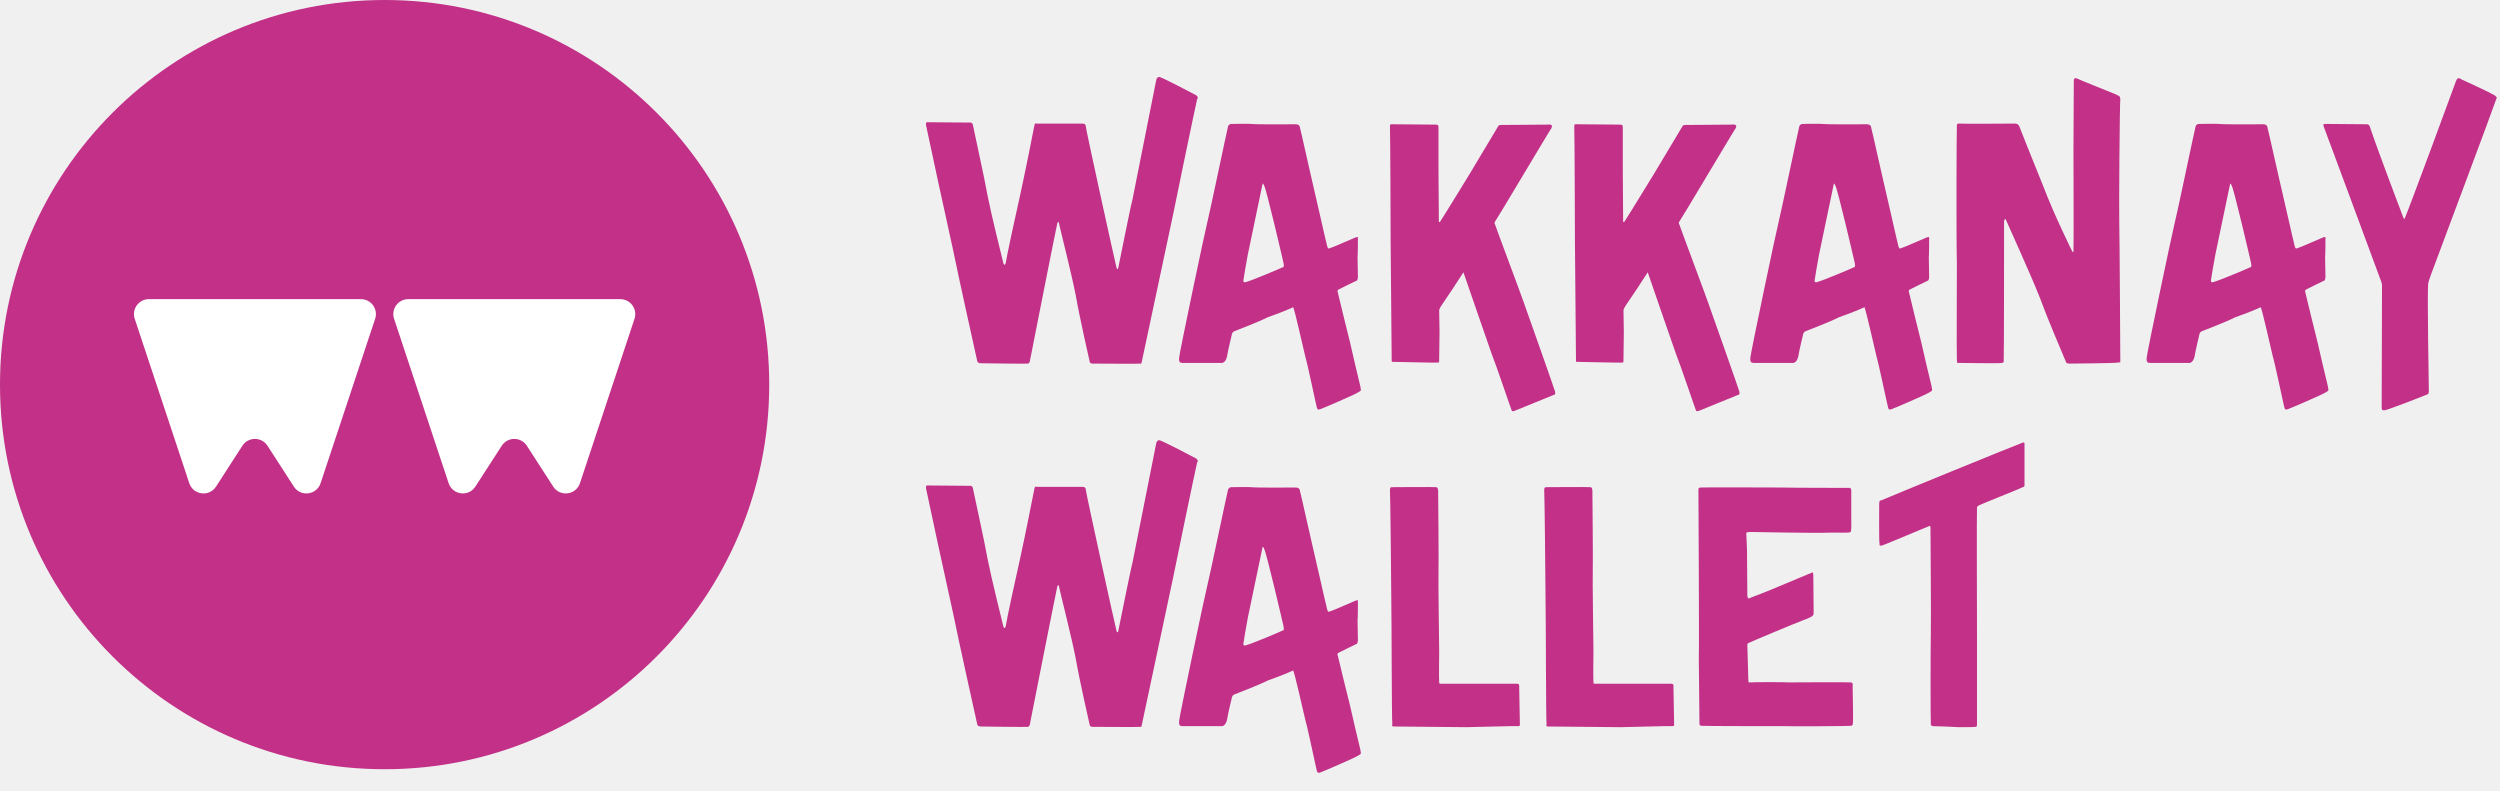
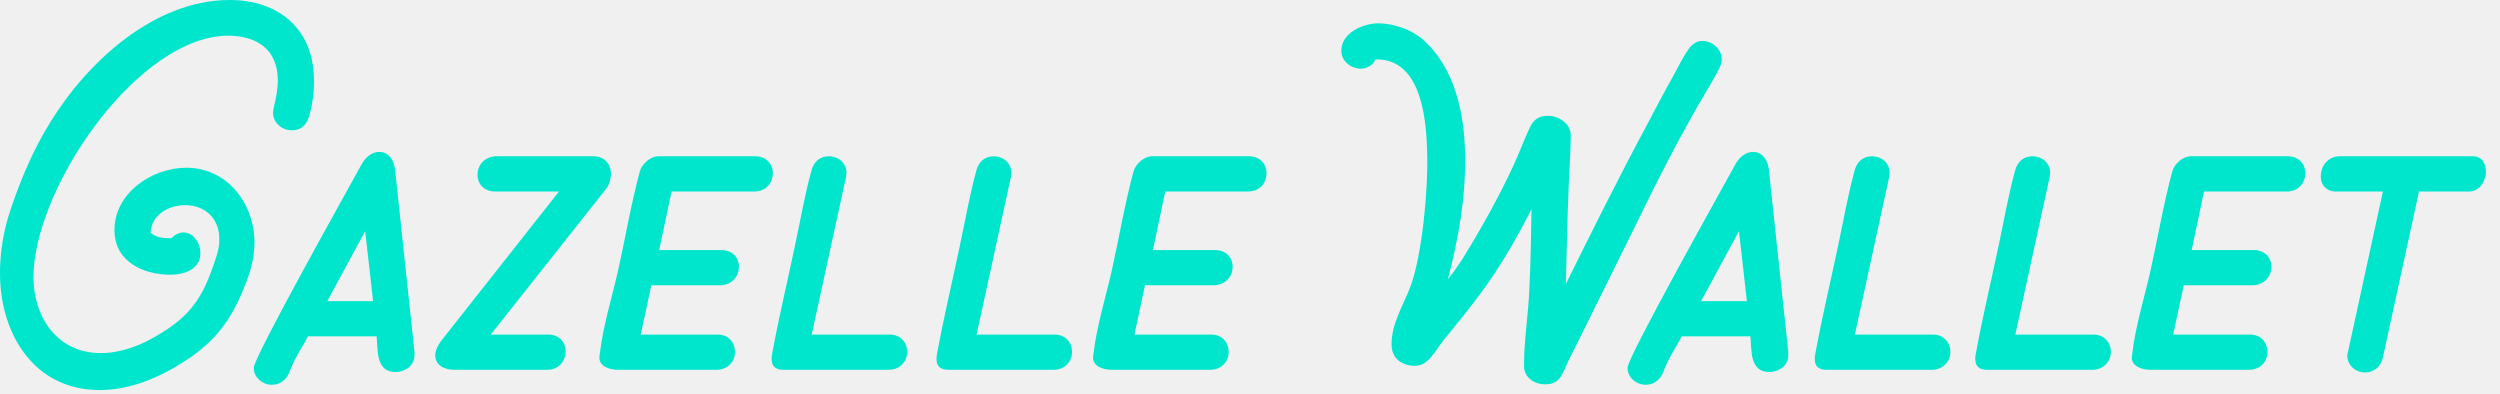
- <svg xmlns="http://www.w3.org/2000/svg" width="117" height="37" viewBox="0 0 117 37" fill="none">
-   <path d="M45.4 5.736C45.4 5.736 43.496 5.72 43.384 5.72C43.384 5.72 43.32 5.72 43.336 5.848C43.352 5.96 44.36 10.616 44.616 11.752C44.84 12.872 45.672 16.616 45.736 16.904C45.736 16.904 45.752 17 45.912 17C45.912 17 48.024 17.032 48.104 17.016C48.168 17 48.184 16.968 48.2 16.888C48.216 16.792 49.448 10.568 49.48 10.456C49.48 10.456 49.544 10.264 49.576 10.52C49.624 10.76 50.152 12.824 50.344 13.816C50.52 14.84 51 16.936 51 16.936C51 16.936 51 17.016 51.144 17.016C51.32 17.016 53.336 17.032 53.4 17.016C53.4 17.016 53.416 17.048 53.448 16.872C53.448 16.872 54.824 10.392 54.904 10.024C54.968 9.688 55.912 5.128 56.024 4.648C56.024 4.648 56.12 4.552 55.976 4.456C55.832 4.376 54.424 3.64 54.28 3.608C54.28 3.608 54.136 3.56 54.104 3.784C54.056 4.024 53.08 8.92 53 9.336C52.888 9.752 52.36 12.44 52.328 12.568C52.328 12.568 52.28 12.648 52.248 12.504C52.2 12.344 50.824 6.088 50.808 5.88C50.808 5.88 50.808 5.784 50.648 5.784C50.504 5.784 48.568 5.784 48.504 5.784C48.504 5.784 48.44 5.72 48.408 5.88C48.376 6.072 47.928 8.296 47.736 9.16C47.544 10.008 47.112 11.992 47.064 12.328C47.064 12.328 47 12.488 46.952 12.296C46.904 12.104 46.376 9.976 46.216 9.144C46.072 8.312 45.56 6.024 45.528 5.832C45.528 5.832 45.496 5.72 45.4 5.736Z" fill="#C23088" />
-   <path d="M63.662 18.072C63.598 17.832 63.246 16.312 63.182 16.024C63.102 15.736 62.622 13.736 62.606 13.672C62.574 13.608 62.606 13.576 62.654 13.544C62.702 13.512 63.47 13.144 63.47 13.144C63.47 13.144 63.55 13.144 63.55 12.936C63.55 12.712 63.534 12.184 63.534 12.056C63.55 11.912 63.55 11.192 63.55 11.144C63.55 11.08 63.55 11.08 63.438 11.112C63.342 11.144 62.382 11.576 62.302 11.592C62.238 11.592 62.158 11.72 62.11 11.512C62.046 11.288 61.454 8.632 61.39 8.392C61.326 8.136 60.878 6.104 60.846 6.008C60.83 5.896 60.798 5.816 60.622 5.816C60.43 5.816 58.766 5.832 58.574 5.8C58.366 5.784 57.726 5.8 57.646 5.8C57.582 5.8 57.502 5.816 57.47 5.928C57.438 6.024 56.558 10.232 56.494 10.44C56.43 10.648 55.198 16.504 55.182 16.744C55.166 16.984 55.246 16.968 55.326 16.984H57.198C57.198 16.984 57.358 16.968 57.422 16.696C57.47 16.392 57.646 15.672 57.646 15.672C57.646 15.672 57.646 15.528 57.822 15.48C57.982 15.416 58.942 15.048 59.31 14.856C59.31 14.856 60.11 14.568 60.382 14.44C60.654 14.312 60.494 14.408 60.526 14.408C60.574 14.408 60.99 16.296 61.086 16.68C61.198 17.048 61.598 18.984 61.63 19.08C61.662 19.192 61.726 19.176 61.806 19.144C61.87 19.128 63.47 18.44 63.566 18.36C63.662 18.28 63.726 18.344 63.662 18.072ZM59.966 12.536C59.918 12.568 58.574 13.128 58.382 13.176C58.19 13.256 58.19 13.176 58.19 13.128C58.19 13.08 58.334 12.248 58.398 11.912C58.462 11.592 59.086 8.616 59.086 8.616C59.102 8.552 59.134 8.616 59.166 8.696C59.278 8.904 59.998 11.992 60.062 12.28C60.126 12.568 60.03 12.488 59.966 12.536Z" fill="#C23088" />
-   <path d="M67.194 5.832C67.194 5.832 65.354 5.816 65.226 5.816C65.082 5.816 65.05 5.784 65.05 5.944C65.066 6.088 65.082 10.92 65.082 11.32C65.082 11.72 65.13 16.52 65.13 16.744C65.13 16.968 65.114 16.936 65.258 16.936C65.402 16.936 67.258 16.984 67.306 16.968C67.354 16.952 67.354 16.968 67.354 16.792C67.354 16.616 67.37 15.608 67.37 15.544C67.37 15.464 67.354 14.52 67.354 14.52C67.354 14.52 67.37 14.424 67.45 14.312C67.546 14.184 68.426 12.856 68.458 12.792C68.49 12.728 68.49 12.744 68.506 12.792C68.522 12.824 69.642 16.104 69.818 16.584C70.01 17.048 70.714 19.144 70.746 19.208C70.778 19.272 70.842 19.24 70.89 19.224C70.922 19.208 72.666 18.504 72.698 18.488C72.746 18.472 72.81 18.472 72.778 18.328C72.746 18.2 71.354 14.264 71.306 14.136C71.258 13.976 69.962 10.52 69.962 10.488C69.946 10.456 69.914 10.44 69.994 10.328C70.09 10.2 72.01 6.968 72.122 6.792C72.234 6.616 72.57 6.04 72.602 6.008C72.618 5.976 72.65 5.896 72.618 5.864C72.586 5.832 72.506 5.816 72.442 5.832C72.378 5.832 70.394 5.848 70.282 5.848C70.17 5.848 70.138 5.864 70.122 5.896C70.106 5.928 69.178 7.48 69.098 7.608C69.034 7.736 67.418 10.36 67.386 10.392C67.386 10.392 67.338 10.408 67.338 10.36C67.338 10.312 67.322 8.264 67.322 8.04C67.322 7.816 67.322 5.992 67.322 5.944C67.306 5.88 67.322 5.832 67.194 5.832Z" fill="#C23088" />
-   <path d="M75.819 5.832C75.819 5.832 73.979 5.816 73.851 5.816C73.707 5.816 73.675 5.784 73.675 5.944C73.691 6.088 73.707 10.92 73.707 11.32C73.707 11.72 73.755 16.52 73.755 16.744C73.755 16.968 73.739 16.936 73.883 16.936C74.027 16.936 75.883 16.984 75.931 16.968C75.979 16.952 75.979 16.968 75.979 16.792C75.979 16.616 75.995 15.608 75.995 15.544C75.995 15.464 75.979 14.52 75.979 14.52C75.979 14.52 75.995 14.424 76.075 14.312C76.171 14.184 77.051 12.856 77.083 12.792C77.115 12.728 77.115 12.744 77.131 12.792C77.147 12.824 78.267 16.104 78.443 16.584C78.635 17.048 79.339 19.144 79.371 19.208C79.403 19.272 79.467 19.24 79.515 19.224C79.547 19.208 81.291 18.504 81.323 18.488C81.371 18.472 81.435 18.472 81.403 18.328C81.371 18.2 79.979 14.264 79.931 14.136C79.883 13.976 78.587 10.52 78.587 10.488C78.571 10.456 78.539 10.44 78.619 10.328C78.715 10.2 80.635 6.968 80.747 6.792C80.859 6.616 81.195 6.04 81.227 6.008C81.243 5.976 81.275 5.896 81.243 5.864C81.211 5.832 81.131 5.816 81.067 5.832C81.003 5.832 79.019 5.848 78.907 5.848C78.795 5.848 78.763 5.864 78.747 5.896C78.731 5.928 77.803 7.48 77.723 7.608C77.659 7.736 76.043 10.36 76.011 10.392C76.011 10.392 75.963 10.408 75.963 10.36C75.963 10.312 75.947 8.264 75.947 8.04C75.947 7.816 75.947 5.992 75.947 5.944C75.931 5.88 75.947 5.832 75.819 5.832Z" fill="#C23088" />
-   <path d="M90.396 18.072C90.332 17.832 89.98 16.312 89.916 16.024C89.836 15.736 89.356 13.736 89.34 13.672C89.308 13.608 89.34 13.576 89.388 13.544C89.436 13.512 90.204 13.144 90.204 13.144C90.204 13.144 90.284 13.144 90.284 12.936C90.284 12.712 90.268 12.184 90.268 12.056C90.284 11.912 90.284 11.192 90.284 11.144C90.284 11.08 90.284 11.08 90.172 11.112C90.076 11.144 89.116 11.576 89.036 11.592C88.972 11.592 88.892 11.72 88.844 11.512C88.78 11.288 88.188 8.632 88.124 8.392C88.06 8.136 87.612 6.104 87.58 6.008C87.564 5.896 87.532 5.816 87.356 5.816C87.164 5.816 85.5 5.832 85.308 5.8C85.1 5.784 84.46 5.8 84.38 5.8C84.316 5.8 84.236 5.816 84.204 5.928C84.172 6.024 83.292 10.232 83.228 10.44C83.164 10.648 81.932 16.504 81.916 16.744C81.9 16.984 81.98 16.968 82.06 16.984H83.932C83.932 16.984 84.092 16.968 84.156 16.696C84.204 16.392 84.38 15.672 84.38 15.672C84.38 15.672 84.38 15.528 84.556 15.48C84.716 15.416 85.676 15.048 86.044 14.856C86.044 14.856 86.844 14.568 87.116 14.44C87.388 14.312 87.228 14.408 87.26 14.408C87.308 14.408 87.724 16.296 87.82 16.68C87.932 17.048 88.332 18.984 88.364 19.08C88.396 19.192 88.46 19.176 88.54 19.144C88.604 19.128 90.204 18.44 90.3 18.36C90.396 18.28 90.46 18.344 90.396 18.072ZM86.7 12.536C86.652 12.568 85.308 13.128 85.116 13.176C84.924 13.256 84.924 13.176 84.924 13.128C84.924 13.08 85.068 12.248 85.132 11.912C85.196 11.592 85.82 8.616 85.82 8.616C85.836 8.552 85.868 8.616 85.9 8.696C86.012 8.904 86.732 11.992 86.796 12.28C86.86 12.568 86.764 12.488 86.7 12.536Z" fill="#C23088" />
-   <path d="M94.286 5.784C94.286 5.784 91.774 5.8 91.71 5.784C91.63 5.784 91.582 5.784 91.582 5.864C91.566 5.96 91.55 11.208 91.582 12.328C91.582 12.328 91.566 16.76 91.582 16.872C91.598 16.984 91.582 16.984 91.646 16.984C91.71 16.984 93.63 17.016 93.71 16.984C93.774 16.952 93.774 16.952 93.774 16.888C93.79 16.824 93.79 10.392 93.79 10.344C93.806 10.312 93.838 10.152 93.902 10.344C93.982 10.536 95.022 12.808 95.47 13.944C95.87 15.032 96.382 16.2 96.686 16.936C96.686 16.936 96.686 17.016 96.846 17.016C97.006 17.016 98.974 17 99.118 16.968C99.246 16.936 99.23 17.016 99.23 16.84C99.23 16.648 99.198 11.096 99.182 10.392C99.166 9.736 99.198 5.096 99.23 4.616L99.214 4.568C99.214 4.568 99.262 4.52 99.038 4.424C98.814 4.328 97.358 3.752 97.198 3.672C97.198 3.672 97.054 3.608 97.054 3.768C97.054 3.928 97.038 6.616 97.038 6.984C97.038 7.368 97.054 11.544 97.038 11.768C97.038 11.768 97.038 11.88 96.958 11.72C96.958 11.72 96.126 10.04 95.63 8.728C95.102 7.416 94.526 5.992 94.51 5.928C94.478 5.88 94.462 5.784 94.286 5.784Z" fill="#C23088" />
-   <path d="M108.943 18.072C108.879 17.832 108.527 16.312 108.463 16.024C108.383 15.736 107.903 13.736 107.887 13.672C107.855 13.608 107.887 13.576 107.935 13.544C107.983 13.512 108.751 13.144 108.751 13.144C108.751 13.144 108.831 13.144 108.831 12.936C108.831 12.712 108.815 12.184 108.815 12.056C108.831 11.912 108.831 11.192 108.831 11.144C108.831 11.08 108.831 11.08 108.719 11.112C108.623 11.144 107.663 11.576 107.583 11.592C107.519 11.592 107.439 11.72 107.391 11.512C107.327 11.288 106.735 8.632 106.671 8.392C106.607 8.136 106.159 6.104 106.127 6.008C106.111 5.896 106.079 5.816 105.903 5.816C105.711 5.816 104.047 5.832 103.855 5.8C103.647 5.784 103.007 5.8 102.927 5.8C102.863 5.8 102.783 5.816 102.751 5.928C102.719 6.024 101.839 10.232 101.775 10.44C101.711 10.648 100.479 16.504 100.463 16.744C100.447 16.984 100.527 16.968 100.607 16.984H102.479C102.479 16.984 102.639 16.968 102.703 16.696C102.751 16.392 102.927 15.672 102.927 15.672C102.927 15.672 102.927 15.528 103.103 15.48C103.263 15.416 104.223 15.048 104.591 14.856C104.591 14.856 105.391 14.568 105.663 14.44C105.935 14.312 105.775 14.408 105.807 14.408C105.855 14.408 106.271 16.296 106.367 16.68C106.479 17.048 106.879 18.984 106.911 19.08C106.943 19.192 107.007 19.176 107.087 19.144C107.151 19.128 108.751 18.44 108.847 18.36C108.943 18.28 109.007 18.344 108.943 18.072ZM105.247 12.536C105.199 12.568 103.855 13.128 103.663 13.176C103.471 13.256 103.471 13.176 103.471 13.128C103.471 13.08 103.615 12.248 103.679 11.912C103.743 11.592 104.367 8.616 104.367 8.616C104.383 8.552 104.415 8.616 104.447 8.696C104.559 8.904 105.279 11.992 105.343 12.28C105.407 12.568 105.311 12.488 105.247 12.536Z" fill="#C23088" />
-   <path d="M110.774 5.816C110.774 5.816 108.998 5.8 108.838 5.8C108.71 5.8 108.726 5.816 108.758 5.944C108.806 6.072 111.334 12.872 111.398 13.064C111.398 13.064 111.478 13.24 111.478 13.352C111.478 13.48 111.462 18.888 111.462 19.016C111.462 19.128 111.446 19.24 111.638 19.192C111.814 19.16 113.542 18.488 113.606 18.456C113.654 18.424 113.654 18.456 113.67 18.296C113.67 18.296 113.59 13.672 113.638 13.272C113.638 13.272 113.654 13.16 113.798 12.776C113.942 12.376 116.63 5.224 116.838 4.6C116.838 4.6 116.902 4.552 116.71 4.44C116.534 4.328 115.174 3.704 115.174 3.704C115.174 3.704 115.03 3.576 114.95 3.768C114.886 3.96 112.742 9.768 112.55 10.2C112.55 10.2 112.518 10.312 112.47 10.168C112.422 10.04 111.334 7.192 110.902 5.912C110.902 5.912 110.87 5.816 110.774 5.816Z" fill="#C23088" />
-   <path d="M45.4 22.736C45.4 22.736 43.496 22.72 43.384 22.72C43.384 22.72 43.32 22.72 43.336 22.848C43.352 22.96 44.36 27.616 44.616 28.752C44.84 29.872 45.672 33.616 45.736 33.904C45.736 33.904 45.752 34 45.912 34C45.912 34 48.024 34.032 48.104 34.016C48.168 34 48.184 33.968 48.2 33.888C48.216 33.792 49.448 27.568 49.48 27.456C49.48 27.456 49.544 27.264 49.576 27.52C49.624 27.76 50.152 29.824 50.344 30.816C50.52 31.84 51 33.936 51 33.936C51 33.936 51 34.016 51.144 34.016C51.32 34.016 53.336 34.032 53.4 34.016C53.4 34.016 53.416 34.048 53.448 33.872C53.448 33.872 54.824 27.392 54.904 27.024C54.968 26.688 55.912 22.128 56.024 21.648C56.024 21.648 56.12 21.552 55.976 21.456C55.832 21.376 54.424 20.64 54.28 20.608C54.28 20.608 54.136 20.56 54.104 20.784C54.056 21.024 53.08 25.92 53 26.336C52.888 26.752 52.36 29.44 52.328 29.568C52.328 29.568 52.28 29.648 52.248 29.504C52.2 29.344 50.824 23.088 50.808 22.88C50.808 22.88 50.808 22.784 50.648 22.784C50.504 22.784 48.568 22.784 48.504 22.784C48.504 22.784 48.44 22.72 48.408 22.88C48.376 23.072 47.928 25.296 47.736 26.16C47.544 27.008 47.112 28.992 47.064 29.328C47.064 29.328 47 29.488 46.952 29.296C46.904 29.104 46.376 26.976 46.216 26.144C46.072 25.312 45.56 23.024 45.528 22.832C45.528 22.832 45.496 22.72 45.4 22.736Z" fill="#C23088" />
-   <path d="M63.662 35.072C63.598 34.832 63.246 33.312 63.182 33.024C63.102 32.736 62.622 30.736 62.606 30.672C62.574 30.608 62.606 30.576 62.654 30.544C62.702 30.512 63.47 30.144 63.47 30.144C63.47 30.144 63.55 30.144 63.55 29.936C63.55 29.712 63.534 29.184 63.534 29.056C63.55 28.912 63.55 28.192 63.55 28.144C63.55 28.08 63.55 28.08 63.438 28.112C63.342 28.144 62.382 28.576 62.302 28.592C62.238 28.592 62.158 28.72 62.11 28.512C62.046 28.288 61.454 25.632 61.39 25.392C61.326 25.136 60.878 23.104 60.846 23.008C60.83 22.896 60.798 22.816 60.622 22.816C60.43 22.816 58.766 22.832 58.574 22.8C58.366 22.784 57.726 22.8 57.646 22.8C57.582 22.8 57.502 22.816 57.47 22.928C57.438 23.024 56.558 27.232 56.494 27.44C56.43 27.648 55.198 33.504 55.182 33.744C55.166 33.984 55.246 33.968 55.326 33.984H57.198C57.198 33.984 57.358 33.968 57.422 33.696C57.47 33.392 57.646 32.672 57.646 32.672C57.646 32.672 57.646 32.528 57.822 32.48C57.982 32.416 58.942 32.048 59.31 31.856C59.31 31.856 60.11 31.568 60.382 31.44C60.654 31.312 60.494 31.408 60.526 31.408C60.574 31.408 60.99 33.296 61.086 33.68C61.198 34.048 61.598 35.984 61.63 36.08C61.662 36.192 61.726 36.176 61.806 36.144C61.87 36.128 63.47 35.44 63.566 35.36C63.662 35.28 63.726 35.344 63.662 35.072ZM59.966 29.536C59.918 29.568 58.574 30.128 58.382 30.176C58.19 30.256 58.19 30.176 58.19 30.128C58.19 30.08 58.334 29.248 58.398 28.912C58.462 28.592 59.086 25.616 59.086 25.616C59.102 25.552 59.134 25.616 59.166 25.696C59.278 25.904 59.998 28.992 60.062 29.28C60.126 29.568 60.03 29.488 59.966 29.536Z" fill="#C23088" />
-   <path d="M67.21 22.8C67.098 22.784 65.194 22.8 65.146 22.8C65.082 22.8 65.05 22.816 65.05 22.944C65.066 23.056 65.114 27.568 65.114 28.208C65.13 28.88 65.13 33.792 65.162 33.904C65.162 33.904 65.098 34 65.242 34C65.37 34 68.41 34.032 68.634 34.032C68.842 34.032 70.954 33.968 71.018 33.984C71.082 33.984 71.146 33.984 71.13 33.888C71.13 33.888 71.098 32.32 71.098 32.128C71.098 32.128 71.13 32 71.002 32C70.874 32 67.482 32 67.402 32C67.322 31.984 67.37 31.952 67.354 31.904C67.338 31.872 67.354 30.56 67.354 30.496C67.354 30.448 67.306 26.944 67.322 26.72C67.338 26.48 67.306 23.104 67.306 23.04C67.306 22.96 67.306 22.8 67.21 22.8Z" fill="#C23088" />
-   <path d="M74.429 22.8C74.317 22.784 72.413 22.8 72.365 22.8C72.301 22.8 72.269 22.816 72.269 22.944C72.285 23.056 72.333 27.568 72.333 28.208C72.349 28.88 72.349 33.792 72.381 33.904C72.381 33.904 72.317 34 72.461 34C72.589 34 75.629 34.032 75.853 34.032C76.061 34.032 78.173 33.968 78.237 33.984C78.301 33.984 78.365 33.984 78.349 33.888C78.349 33.888 78.317 32.32 78.317 32.128C78.317 32.128 78.349 32 78.221 32C78.093 32 74.701 32 74.621 32C74.541 31.984 74.589 31.952 74.573 31.904C74.557 31.872 74.573 30.56 74.573 30.496C74.573 30.448 74.525 26.944 74.541 26.72C74.557 26.48 74.525 23.104 74.525 23.04C74.525 22.96 74.525 22.8 74.429 22.8Z" fill="#C23088" />
-   <path d="M86.528 22.832C86.528 22.832 83.808 22.832 83.359 22.816C82.879 22.816 79.695 22.8 79.6 22.816C79.487 22.816 79.487 22.864 79.487 22.944C79.487 23.024 79.504 26.384 79.504 26.688C79.504 27.008 79.519 30.64 79.504 30.88C79.504 31.104 79.535 33.312 79.535 33.888C79.535 33.888 79.535 33.968 79.632 33.968C79.743 33.984 83.2 33.984 83.487 33.984C83.76 34 86.559 33.984 86.608 33.968C86.671 33.968 86.719 33.952 86.719 33.792C86.736 33.632 86.704 32.24 86.704 32.144C86.704 32.032 86.736 31.936 86.591 31.936C86.463 31.92 83.936 31.936 83.728 31.936C83.519 31.92 82.031 31.92 81.936 31.936C81.823 31.936 81.84 31.968 81.823 31.84C81.823 31.712 81.775 30.24 81.775 30.176C81.775 30.176 81.775 30.112 81.823 30.096C81.871 30.064 84.047 29.152 84.352 29.04C84.656 28.928 84.879 28.848 84.879 28.72C84.879 28.576 84.864 27.216 84.864 27.072C84.864 26.928 84.864 26.864 84.847 26.8C84.832 26.768 84.751 26.832 84.639 26.864C84.639 26.864 82.624 27.712 82.4 27.792C82.175 27.872 81.903 27.984 81.903 27.984C81.903 27.984 81.76 28.112 81.775 27.776C81.775 27.44 81.76 25.92 81.76 25.744C81.76 25.568 81.728 25.072 81.728 25.024C81.728 24.96 81.68 24.912 81.871 24.896C82.047 24.896 85.168 24.96 85.584 24.928C85.984 24.912 86.543 24.96 86.608 24.896C86.656 24.816 86.639 24.496 86.639 24.32C86.639 24.16 86.639 23.04 86.639 22.928C86.624 22.816 86.528 22.832 86.528 22.832Z" fill="#C23088" />
-   <path d="M88.027 23.424C88.027 23.424 87.947 23.376 87.947 23.6C87.947 23.84 87.931 25.296 87.963 25.456C87.963 25.456 87.931 25.584 88.107 25.52C88.299 25.456 90.219 24.64 90.283 24.624C90.283 24.624 90.347 24.544 90.347 24.752C90.347 24.944 90.379 28.848 90.363 29.648C90.347 30.464 90.347 33.664 90.363 33.84C90.363 33.84 90.331 33.968 90.459 33.984C90.587 33.984 91.515 34.016 91.675 34.032C91.835 34.032 92.427 34.032 92.443 34.016C92.459 34.016 92.523 34.032 92.523 33.92C92.523 33.776 92.523 29.856 92.523 29.472C92.523 29.088 92.507 23.952 92.523 23.744C92.523 23.744 92.523 23.696 92.619 23.648C92.699 23.6 94.635 22.832 94.667 22.8C94.715 22.768 94.747 22.784 94.747 22.72C94.747 22.656 94.747 20.848 94.747 20.768C94.747 20.688 94.699 20.704 94.651 20.72C94.603 20.72 88.299 23.296 88.027 23.424Z" fill="#C23088" />
-   <path d="M36 18C36 27.941 27.941 36 18 36C8.059 36 0 27.941 0 18C0 8.059 8.059 0 18 0C27.941 0 36 8.059 36 18Z" fill="#C23088" />
-   <path d="M8.858 22.613C9.043 23.171 9.792 23.266 10.111 22.772L11.343 20.862C11.619 20.435 12.244 20.435 12.519 20.862L13.752 22.772C14.07 23.266 14.819 23.171 15.004 22.613L17.557 14.92C17.707 14.467 17.37 14 16.892 14H6.97C6.492 14 6.155 14.467 6.305 14.92L8.858 22.613Z" fill="white" />
-   <path d="M20.996 22.613C21.181 23.171 21.93 23.266 22.248 22.772L23.481 20.862C23.756 20.435 24.381 20.435 24.657 20.862L25.89 22.772C26.208 23.266 26.957 23.171 27.142 22.613L29.695 14.92C29.845 14.467 29.508 14 29.03 14H19.108C18.63 14 18.293 14.467 18.443 14.92L20.996 22.613Z" fill="white" />
+ <svg xmlns="http://www.w3.org/2000/svg" width="159" height="25" viewBox="0 0 159 25" fill="none">
+   <path d="M19.966 4.984C19.91 1.792 17.67 0 14.618 0C9.802 0 5.546 3.948 3.194 7.784C2.13 9.492 1.346 11.34 0.702 13.244C0.226 14.616 -0.026 16.1 0.002 17.556C0.058 21.308 2.214 24.808 6.33 24.808C8.038 24.808 9.718 24.192 11.174 23.324C13.778 21.812 14.87 20.216 15.85 17.416C16.074 16.744 16.186 16.044 16.186 15.316C16.13 12.88 14.422 10.668 11.846 10.668C9.634 10.668 7.226 12.32 7.282 14.7C7.31 16.632 9.102 17.472 10.838 17.472C11.706 17.472 12.77 17.136 12.742 16.072C12.742 15.484 12.322 14.784 11.678 14.784C11.37 14.784 11.09 14.952 10.894 15.148H10.698C10.306 15.148 9.83 15.064 9.578 14.784C9.634 13.664 10.726 13.048 11.762 13.048C13.022 13.048 13.918 13.86 13.946 15.12C13.974 15.652 13.834 16.128 13.666 16.604C12.91 18.9 12.126 20.104 9.998 21.336C8.934 21.98 7.674 22.456 6.414 22.456C3.698 22.456 2.186 20.272 2.13 17.752C2.046 12.292 8.29 2.912 13.974 2.296C14.142 2.268 14.31 2.268 14.478 2.268C16.298 2.268 17.642 3.108 17.67 5.068C17.67 5.656 17.558 6.244 17.418 6.804C17.39 6.944 17.362 7.056 17.362 7.196C17.39 7.84 17.95 8.288 18.566 8.288C19.126 8.288 19.462 7.98 19.63 7.476C19.882 6.692 19.994 5.796 19.966 4.984Z" fill="#00E6CC" />
+   <path d="M23.953 21.392C24.037 22.288 23.897 23.66 25.157 23.66C25.773 23.66 26.389 23.24 26.361 22.568V22.372L25.129 10.808C25.073 10.22 24.737 9.66 24.121 9.66C23.645 9.66 23.225 10.024 23.001 10.444C22.273 11.788 16.169 22.652 16.141 23.38C16.113 23.968 16.673 24.472 17.289 24.472C17.709 24.472 18.213 24.276 18.465 23.52C18.773 22.708 19.389 21.812 19.585 21.392H23.953ZM23.225 14.7L23.729 19.152H20.817L23.225 14.7Z" fill="#00E6CC" />
+   <path d="M31.212 21.28L38.548 12.012C38.744 11.76 38.828 11.452 38.856 11.116C38.884 10.472 38.464 9.94 37.764 9.94H31.576C30.904 9.94 30.4 10.416 30.372 11.06C30.344 11.732 30.82 12.18 31.492 12.18H35.552L28.02 21.728C27.852 21.98 27.684 22.26 27.684 22.568C27.656 23.24 28.3 23.52 28.888 23.52H34.824C35.44 23.52 35.944 23.072 35.972 22.4C36 21.728 35.524 21.28 34.88 21.28H31.212Z" fill="#00E6CC" />
+   <path d="M42.711 12.18H47.975C48.647 12.18 49.123 11.732 49.151 11.06C49.179 10.416 48.703 9.94 48.059 9.94H41.871C41.367 9.94 40.835 10.416 40.695 10.892C40.135 12.964 39.771 15.148 39.295 17.276C38.903 18.984 38.343 20.776 38.147 22.512L38.119 22.708C38.091 23.296 38.763 23.52 39.295 23.52H45.567C46.211 23.52 46.743 23.072 46.743 22.4C46.743 21.728 46.295 21.28 45.651 21.28H40.751L41.423 18.144H45.791C46.463 18.144 46.967 17.668 46.995 17.024C47.023 16.352 46.547 15.904 45.875 15.904H41.927L42.711 12.18Z" fill="#00E6CC" />
+   <path d="M49.832 23.52H56.524C57.168 23.52 57.672 23.072 57.7 22.4C57.7 21.728 57.224 21.28 56.608 21.28H51.624L53.808 11.256L53.836 11.032C53.864 10.388 53.332 9.94 52.716 9.94C52.128 9.94 51.736 10.304 51.596 10.892C51.176 12.432 50.896 14.056 50.56 15.624C50.084 17.892 49.552 20.104 49.132 22.372C49.104 22.512 49.076 22.652 49.076 22.764C49.048 23.296 49.328 23.52 49.832 23.52Z" fill="#00E6CC" />
+   <path d="M60.319 23.52H67.011C67.655 23.52 68.159 23.072 68.187 22.4C68.187 21.728 67.711 21.28 67.095 21.28H62.111L64.295 11.256L64.323 11.032C64.351 10.388 63.819 9.94 63.203 9.94C62.615 9.94 62.223 10.304 62.083 10.892C61.663 12.432 61.383 14.056 61.047 15.624C60.571 17.892 60.039 20.104 59.619 22.372C59.591 22.512 59.563 22.652 59.563 22.764C59.535 23.296 59.815 23.52 60.319 23.52Z" fill="#00E6CC" />
+   <path d="M74.11 12.18H79.374C80.046 12.18 80.522 11.732 80.55 11.06C80.578 10.416 80.102 9.94 79.458 9.94H73.27C72.766 9.94 72.234 10.416 72.094 10.892C71.534 12.964 71.17 15.148 70.694 17.276C70.302 18.984 69.742 20.776 69.546 22.512L69.518 22.708C69.49 23.296 70.162 23.52 70.694 23.52H76.966C77.61 23.52 78.142 23.072 78.142 22.4C78.142 21.728 77.694 21.28 77.05 21.28H72.15L72.822 18.144H77.19C77.862 18.144 78.366 17.668 78.394 17.024C78.422 16.352 77.946 15.904 77.274 15.904H73.326L74.11 12.18Z" fill="#00E6CC" />
+   <path d="M109.502 3.752C109.502 3.108 108.886 2.604 108.27 2.604C107.85 2.604 107.57 2.856 107.346 3.192C107.038 3.64 106.786 4.144 106.534 4.62C105.918 5.712 105.33 6.832 104.742 7.952C102.95 11.284 101.27 14.672 99.59 18.06C99.646 16.072 99.674 14.112 99.758 12.124C99.786 10.976 99.898 9.828 99.898 8.68V8.596C99.898 7.84 99.114 7.364 98.442 7.364C97.91 7.364 97.546 7.588 97.322 8.064C96.93 8.876 96.622 9.744 96.23 10.584C95.278 12.628 94.158 14.616 92.982 16.52C92.702 16.94 92.422 17.36 92.086 17.752C92.758 15.204 93.234 12.516 93.178 9.856C93.15 7.252 92.534 4.256 90.434 2.464C89.706 1.848 88.586 1.484 87.662 1.484C86.682 1.484 85.282 2.1 85.31 3.248C85.31 3.892 85.926 4.368 86.542 4.368C86.962 4.368 87.298 4.144 87.494 3.78H87.578C90.462 3.78 90.742 7.784 90.77 9.884C90.826 12.04 90.462 16.1 89.734 18.144C89.286 19.376 88.474 20.58 88.502 21.952C88.53 22.82 89.174 23.268 90.014 23.268C90.854 23.268 91.33 22.232 91.806 21.644C92.674 20.58 93.57 19.488 94.382 18.368C95.53 16.772 96.51 15.064 97.406 13.3C97.378 14.98 97.35 16.688 97.266 18.368C97.21 19.964 96.93 21.56 96.93 23.184V23.296C96.93 24.024 97.602 24.444 98.274 24.444C98.806 24.444 99.142 24.248 99.366 23.772C99.506 23.548 99.618 23.24 99.73 22.988L100.794 20.86L104.462 13.44C105.47 11.368 106.506 9.352 107.626 7.364C108.158 6.384 108.858 5.32 109.334 4.368C109.446 4.144 109.502 3.976 109.502 3.752Z" fill="#00E6CC" />
+   <path d="M111.326 21.392C111.41 22.288 111.27 23.66 112.53 23.66C113.146 23.66 113.762 23.24 113.734 22.568V22.372L112.502 10.808C112.446 10.22 112.11 9.66 111.494 9.66C111.018 9.66 110.598 10.024 110.374 10.444C109.646 11.788 103.542 22.652 103.514 23.38C103.486 23.968 104.046 24.472 104.662 24.472C105.082 24.472 105.586 24.276 105.838 23.52C106.146 22.708 106.762 21.812 106.958 21.392H111.326ZM110.598 14.7L111.102 19.152H108.19L110.598 14.7Z" fill="#00E6CC" />
+   <path d="M116.177 23.52H122.869C123.513 23.52 124.017 23.072 124.045 22.4C124.045 21.728 123.569 21.28 122.953 21.28H117.969L120.153 11.256L120.181 11.032C120.209 10.388 119.677 9.94 119.061 9.94C118.473 9.94 118.081 10.304 117.941 10.892C117.521 12.432 117.241 14.056 116.905 15.624C116.429 17.892 115.897 20.104 115.477 22.372C115.449 22.512 115.421 22.652 115.421 22.764C115.393 23.296 115.673 23.52 116.177 23.52Z" fill="#00E6CC" />
+   <path d="M126.384 23.52H133.076C133.72 23.52 134.224 23.072 134.252 22.4C134.252 21.728 133.776 21.28 133.16 21.28H128.176L130.36 11.256L130.388 11.032C130.416 10.388 129.884 9.94 129.268 9.94C128.68 9.94 128.288 10.304 128.148 10.892C127.728 12.432 127.448 14.056 127.112 15.624C126.636 17.892 126.104 20.104 125.684 22.372C125.656 22.512 125.628 22.652 125.628 22.764C125.6 23.296 125.88 23.52 126.384 23.52Z" fill="#00E6CC" />
+   <path d="M140.175 12.18H145.439C146.111 12.18 146.587 11.732 146.615 11.06C146.643 10.416 146.167 9.94 145.523 9.94H139.335C138.831 9.94 138.299 10.416 138.159 10.892C137.599 12.964 137.235 15.148 136.759 17.276C136.367 18.984 135.807 20.776 135.611 22.512L135.583 22.708C135.555 23.296 136.227 23.52 136.759 23.52H143.031C143.675 23.52 144.207 23.072 144.207 22.4C144.207 21.728 143.759 21.28 143.115 21.28H138.215L138.887 18.144H143.255C143.927 18.144 144.431 17.668 144.459 17.024C144.487 16.352 144.011 15.904 143.339 15.904H139.391L140.175 12.18Z" fill="#00E6CC" />
+   <path d="M153.848 12.18H157.04C157.684 12.18 158.104 11.536 158.104 10.92C158.104 10.416 157.852 9.94 157.292 9.94H148.808C148.108 9.94 147.604 10.5 147.604 11.2C147.576 11.76 147.996 12.18 148.528 12.18H151.552L149.34 22.344L149.284 22.596C149.284 23.24 149.816 23.688 150.432 23.688C150.992 23.688 151.44 23.296 151.552 22.736L153.848 12.18Z" fill="#00E6CC" />
</svg>
